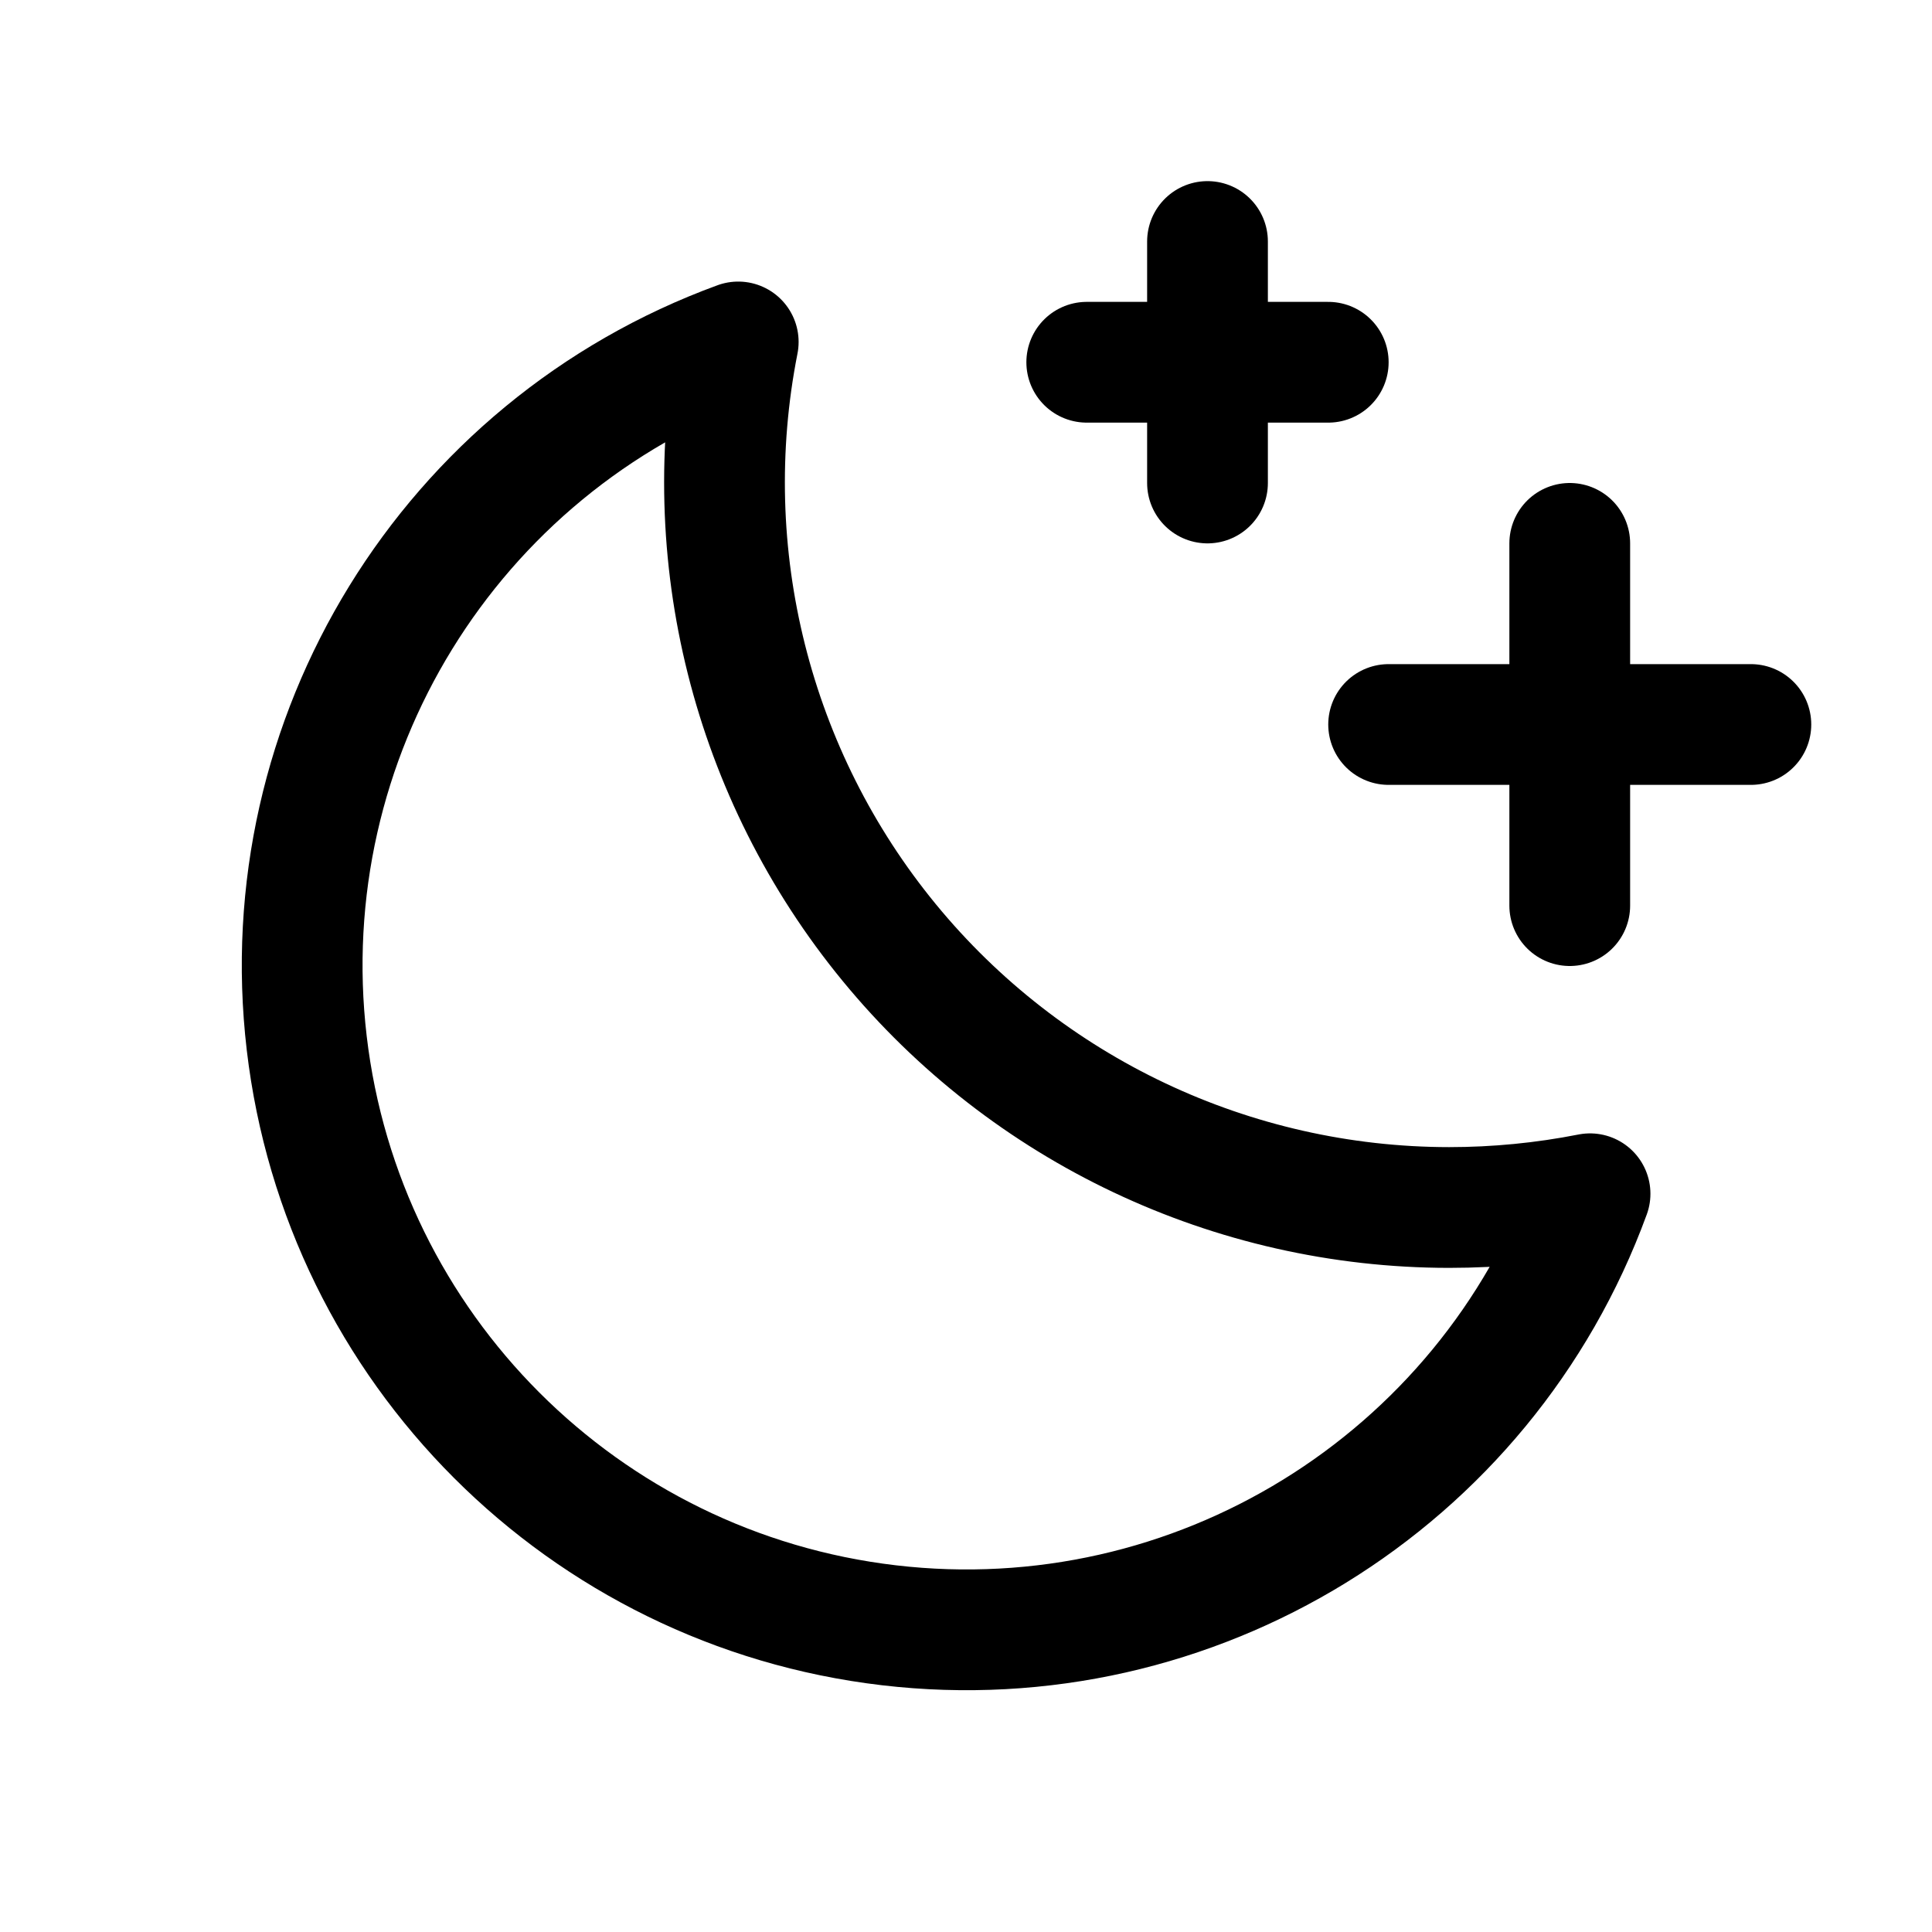
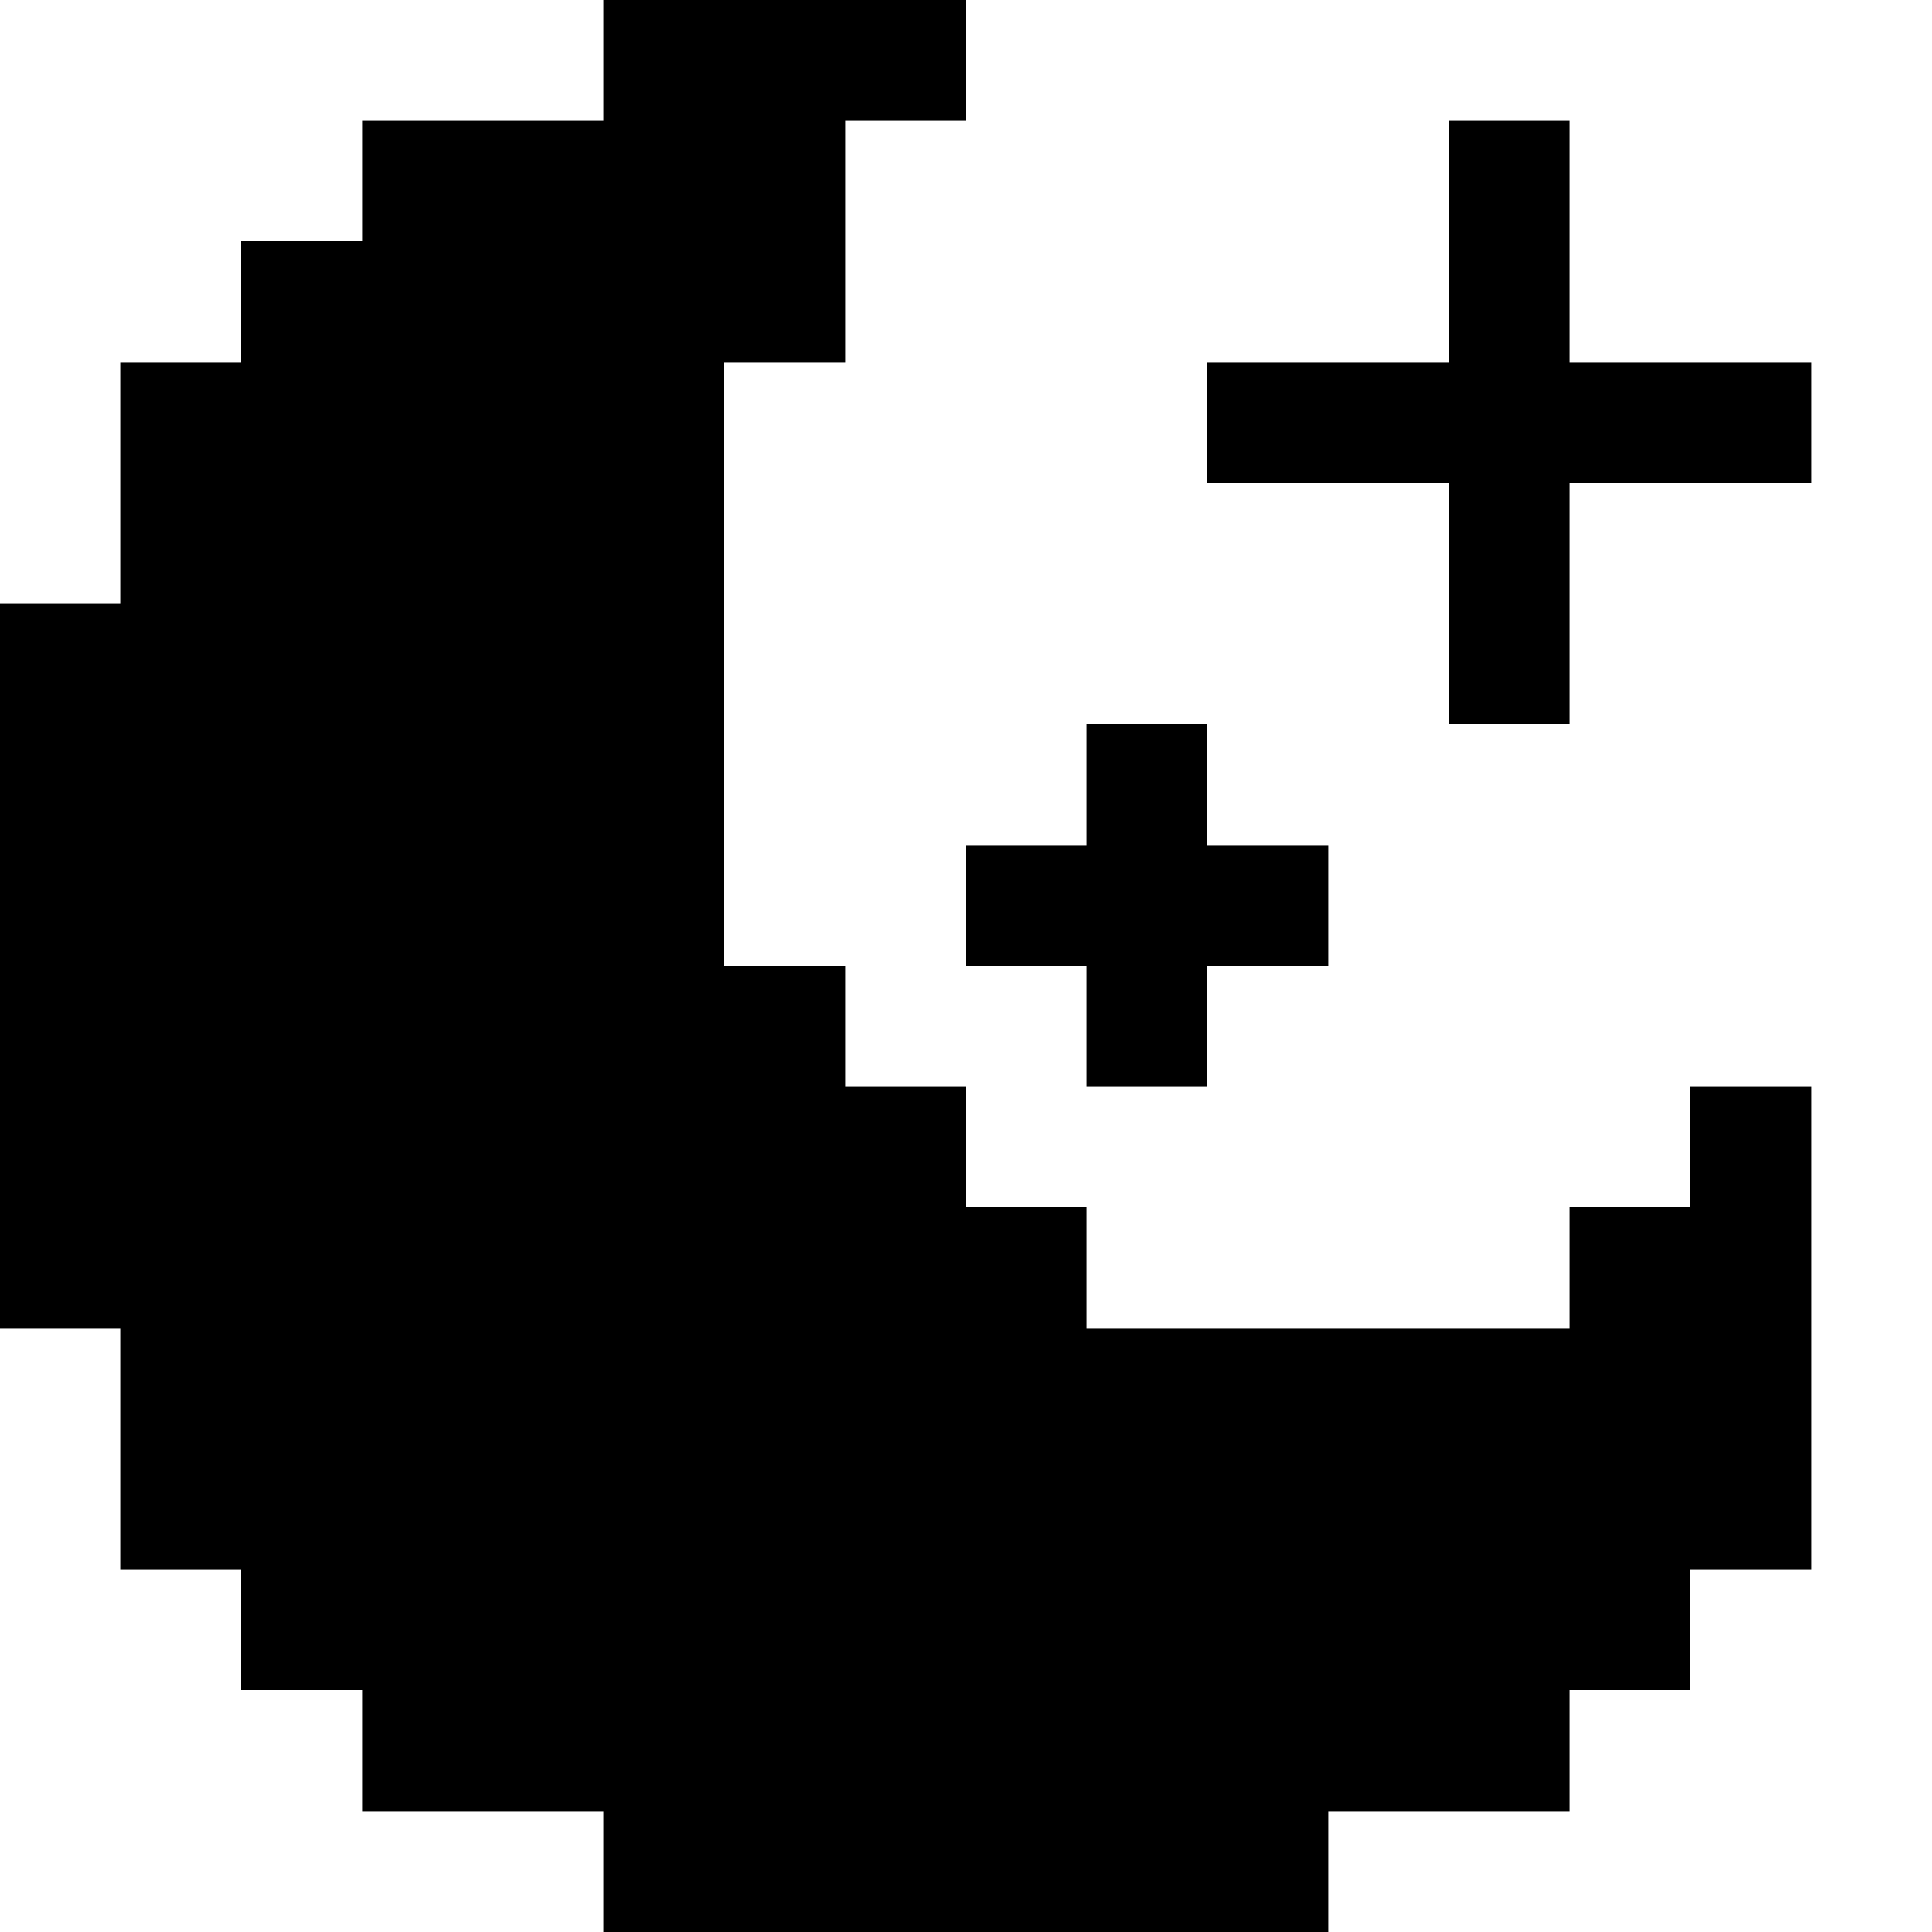
- <svg xmlns="http://www.w3.org/2000/svg" viewBox="0 0 256 256">
-   <rect width="256" height="256" fill="none" />
-   <line x1="208" y1="120" x2="208" y2="72" fill="none" stroke="currentColor" stroke-linecap="round" stroke-linejoin="round" stroke-width="16" />
-   <line x1="232" y1="96" x2="184" y2="96" fill="none" stroke="currentColor" stroke-linecap="round" stroke-linejoin="round" stroke-width="16" />
-   <line x1="160" y1="32" x2="160" y2="64" fill="none" stroke="currentColor" stroke-linecap="round" stroke-linejoin="round" stroke-width="16" />
-   <line x1="176" y1="48" x2="144" y2="48" fill="none" stroke="currentColor" stroke-linecap="round" stroke-linejoin="round" stroke-width="16" />
-   <path d="M210.69,158.18A96.78,96.78,0,0,1,192,160,96.08,96.08,0,0,1,97.82,45.31,88,88,0,1,0,210.69,158.18Z" fill="none" stroke="currentColor" stroke-linecap="round" stroke-linejoin="round" stroke-width="16" />
+ <svg xmlns="http://www.w3.org/2000/svg" viewBox="0 0 16 16">
+   <path fill="currentColor" shape-rendering="crispEdges" d="M5 0v1H3v1H2v1H1v2H0v6h1v2h1v1h1v1h2v1h6v-1h2v-1h1v-1h1V9h-1v1h-1v1H9v-1H8V9H7V8H6V3h1V1h1V0H5zm7 1v2h-2v1h2v2h1V4h2V3h-2V1h-1zM9 6v1H8v1h1v1h1V8h1V7h-1V6H9z" />
</svg>
